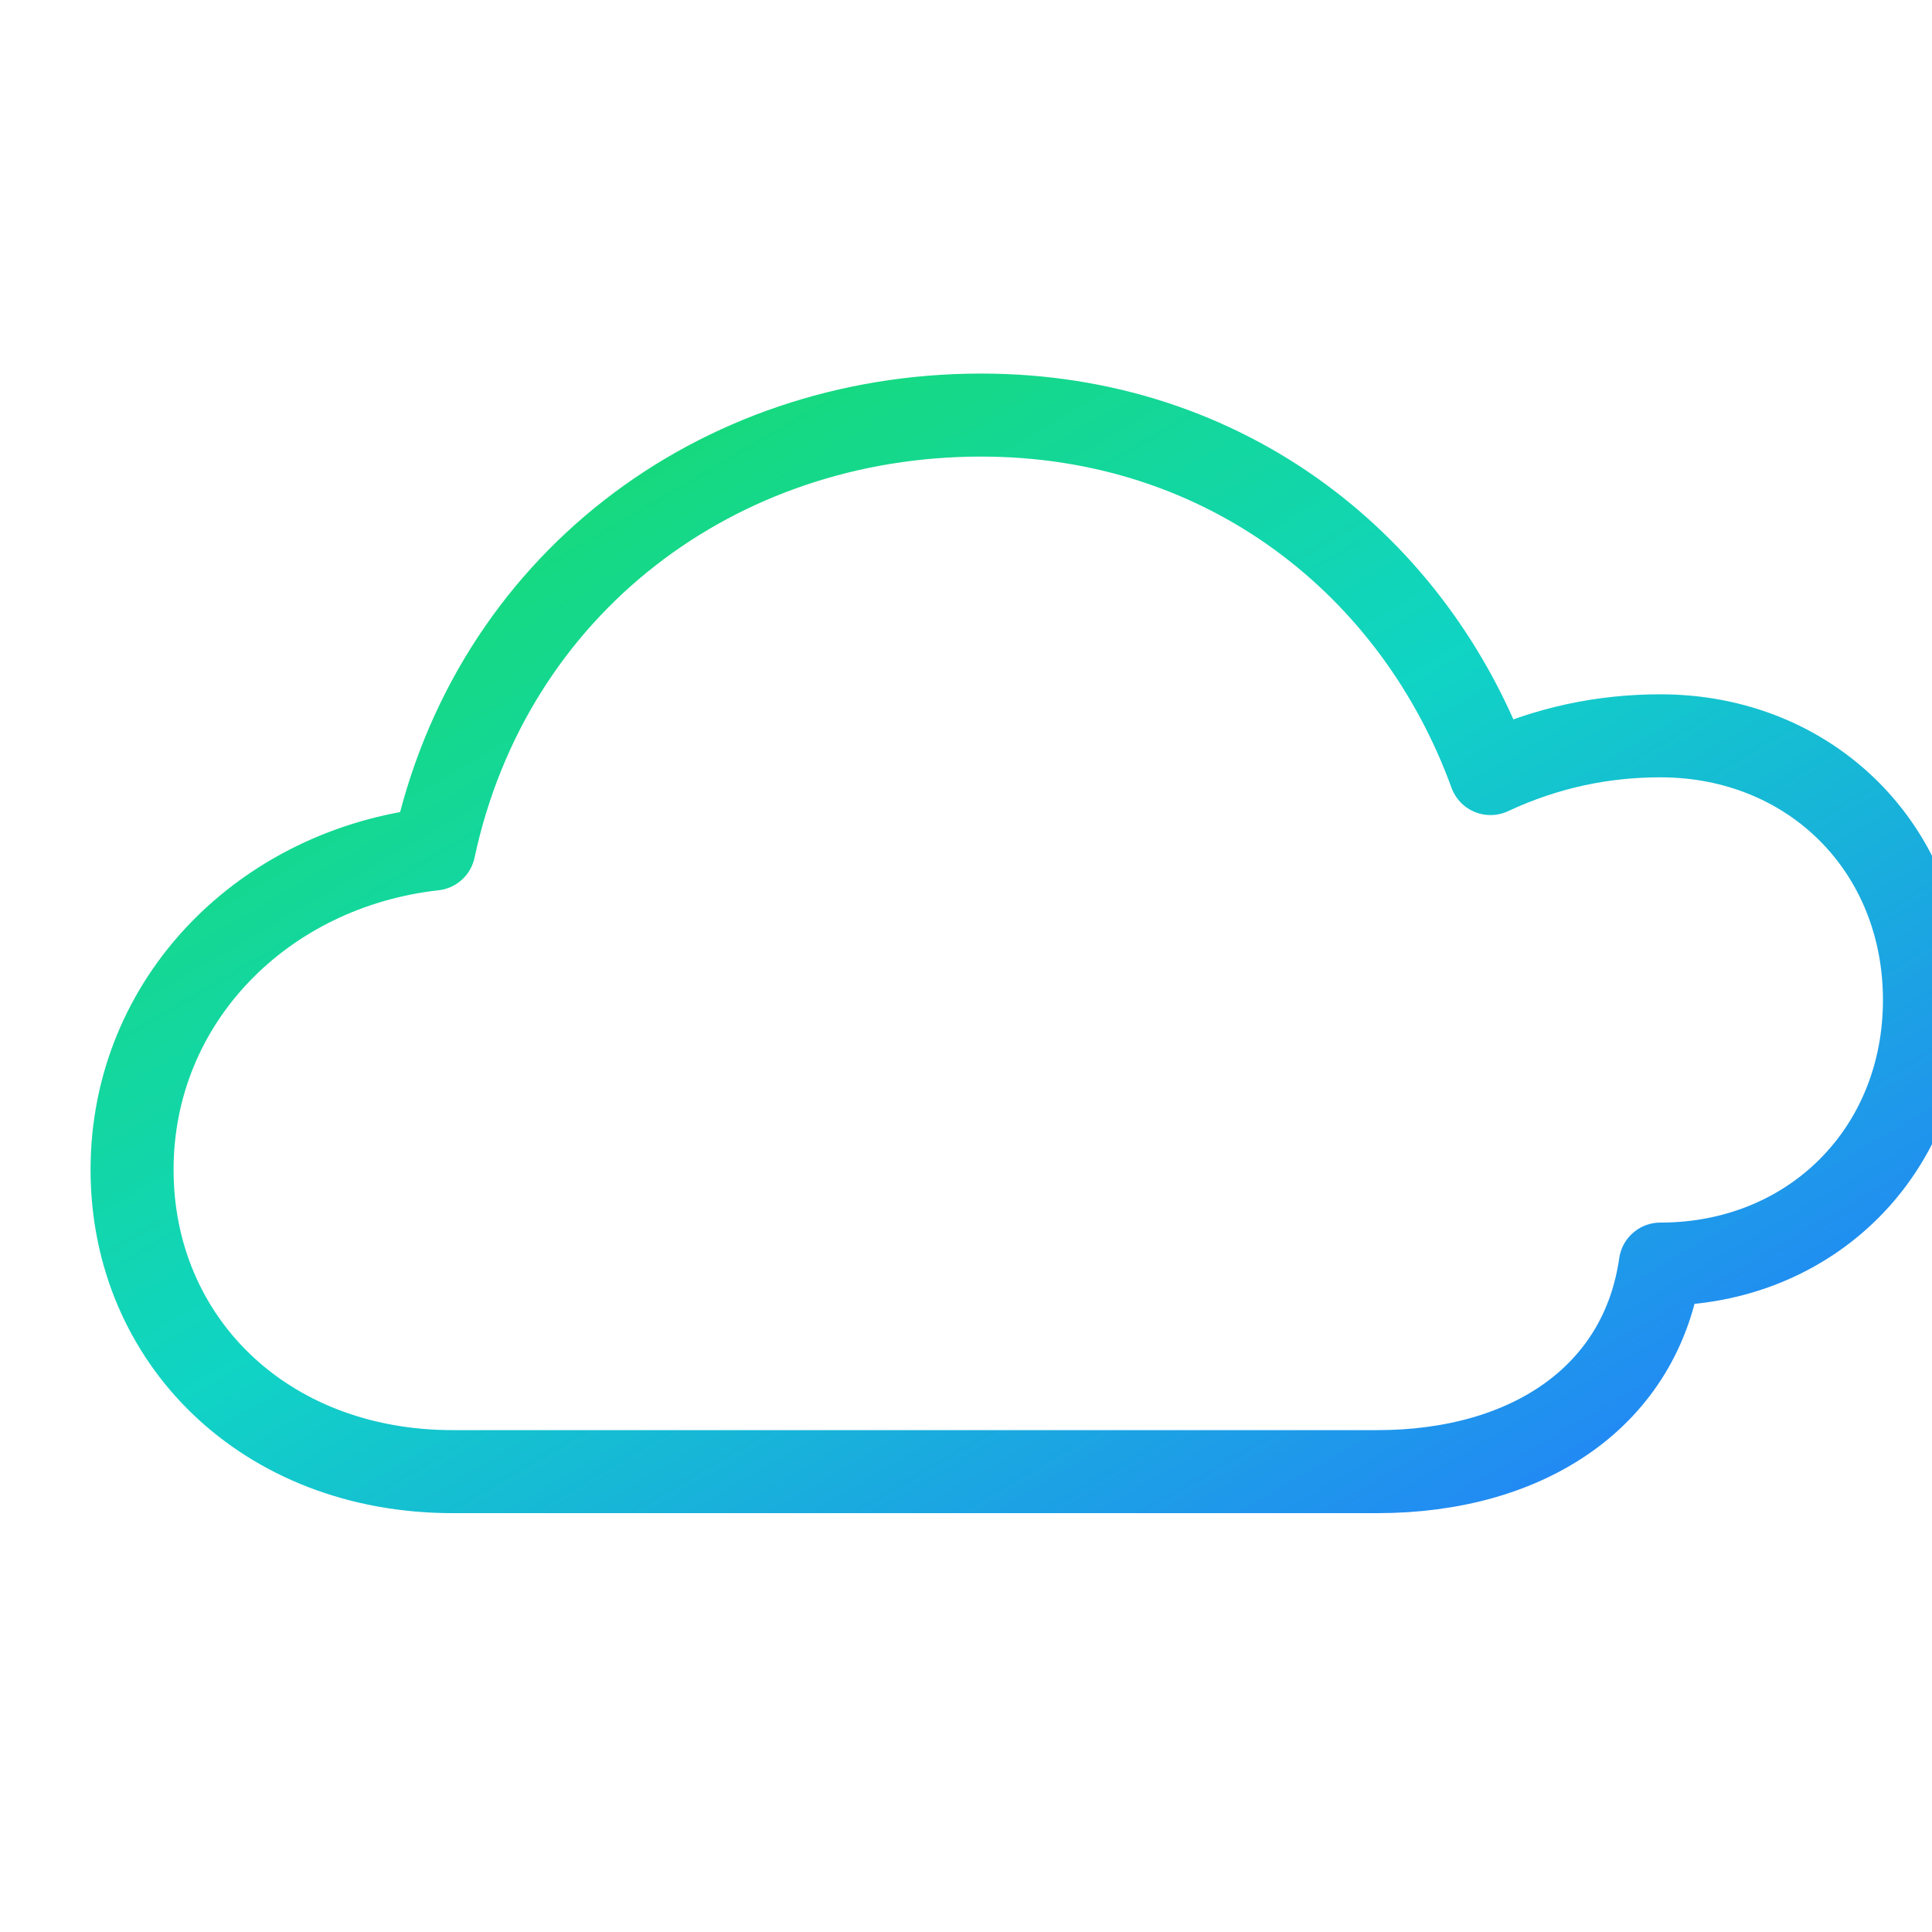
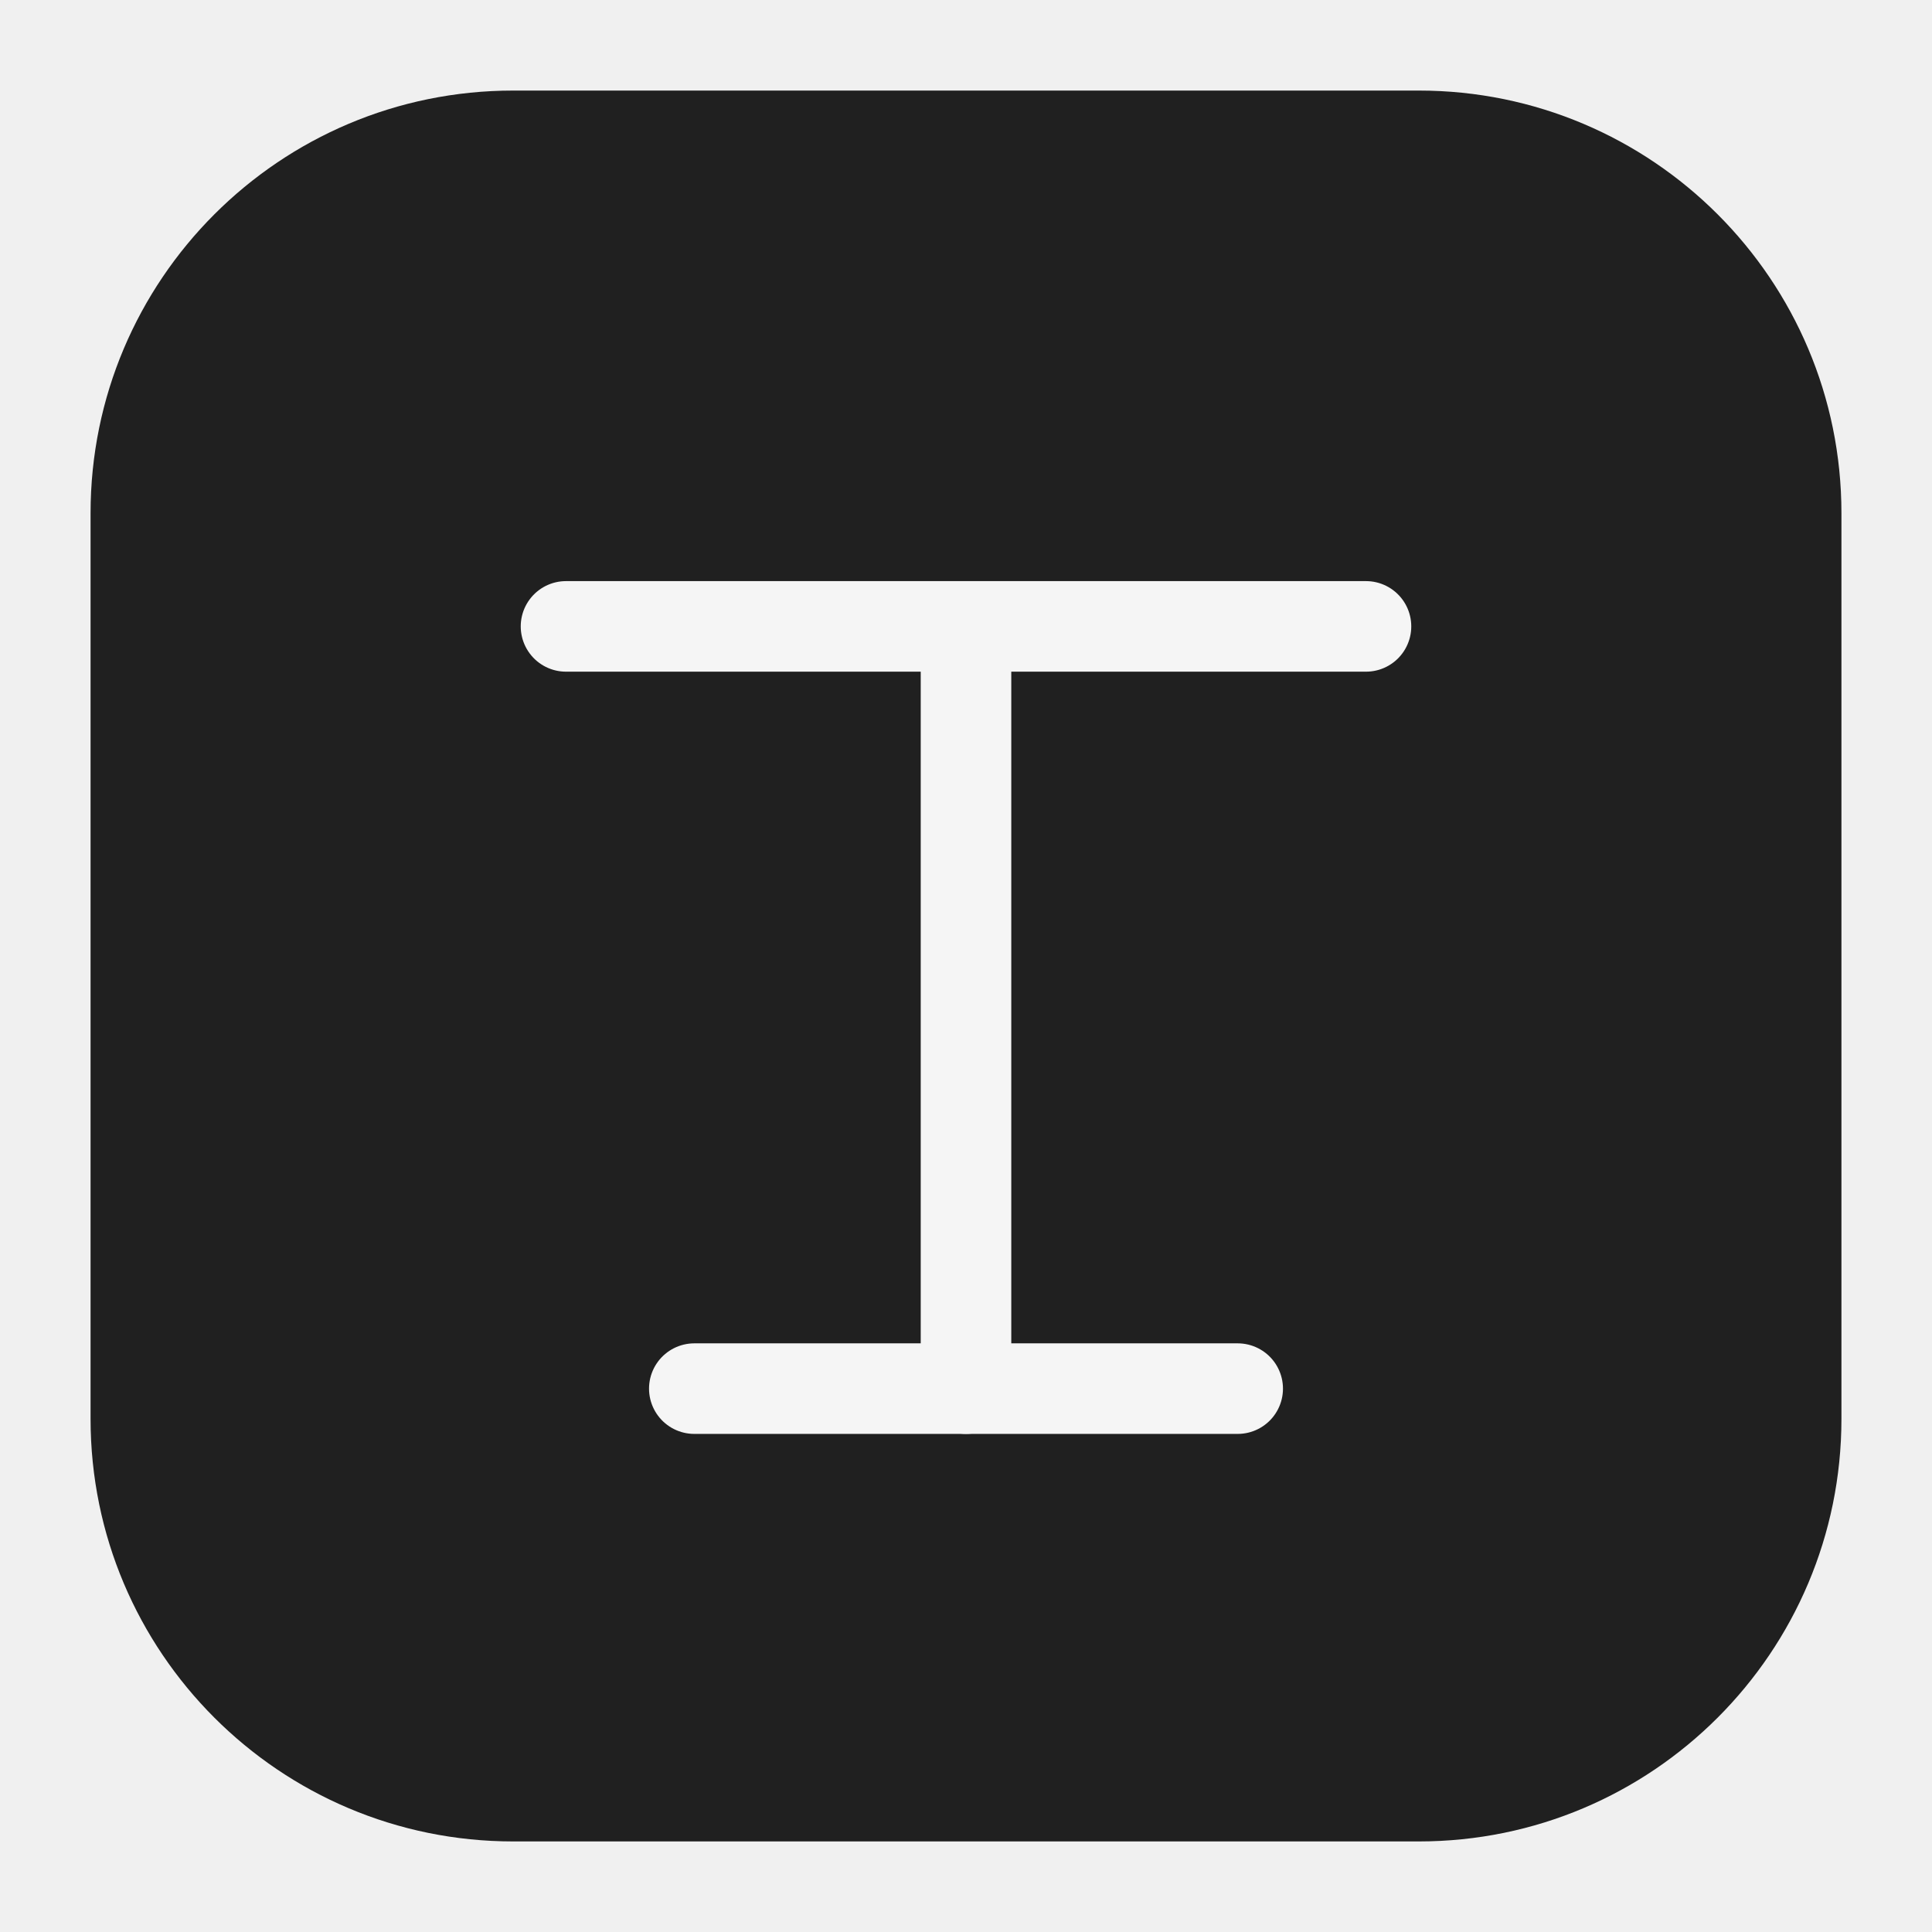
- <svg xmlns="http://www.w3.org/2000/svg" viewBox="0 0 512 512">
-   <defs>
-     <linearGradient id="edge" x1="0" y1="0" x2="1" y2="1">
-       <stop stop-color="#19dc58" />
-       <stop offset=".48" stop-color="#10d4c4" />
-       <stop offset="1" stop-color="#2678ff" />
-     </linearGradient>
-   </defs>
-   <rect width="512" height="512" fill="#fff" />
-   <path d="M120 390C70 390 35 355 35 310c0-45 35-80 80-85 15-70 75-115 145-115 65 0 115 40 135 95 15-7 30-10 45-10 40 0 70 30 70 70 0 40-30 70-70 70-5 35-35 55-75 55H120Z" fill="#fff" stroke="url(#edge)" stroke-width="22" stroke-linejoin="round" stroke-linecap="round" />
+ <svg xmlns="http://www.w3.org/2000/svg" viewBox="0 0 512 512" role="img" aria-label="TILLBOT">
+   <rect x="24" y="24" width="464" height="464" rx="112" fill="#202020" />
+   <g fill="none" stroke="#f5f5f5" stroke-width="24" stroke-linecap="round" stroke-linejoin="round">
+     <path d="M150 166h212M256 166v202" />
+     <path d="M184 368h144" />
+   </g>
</svg>
